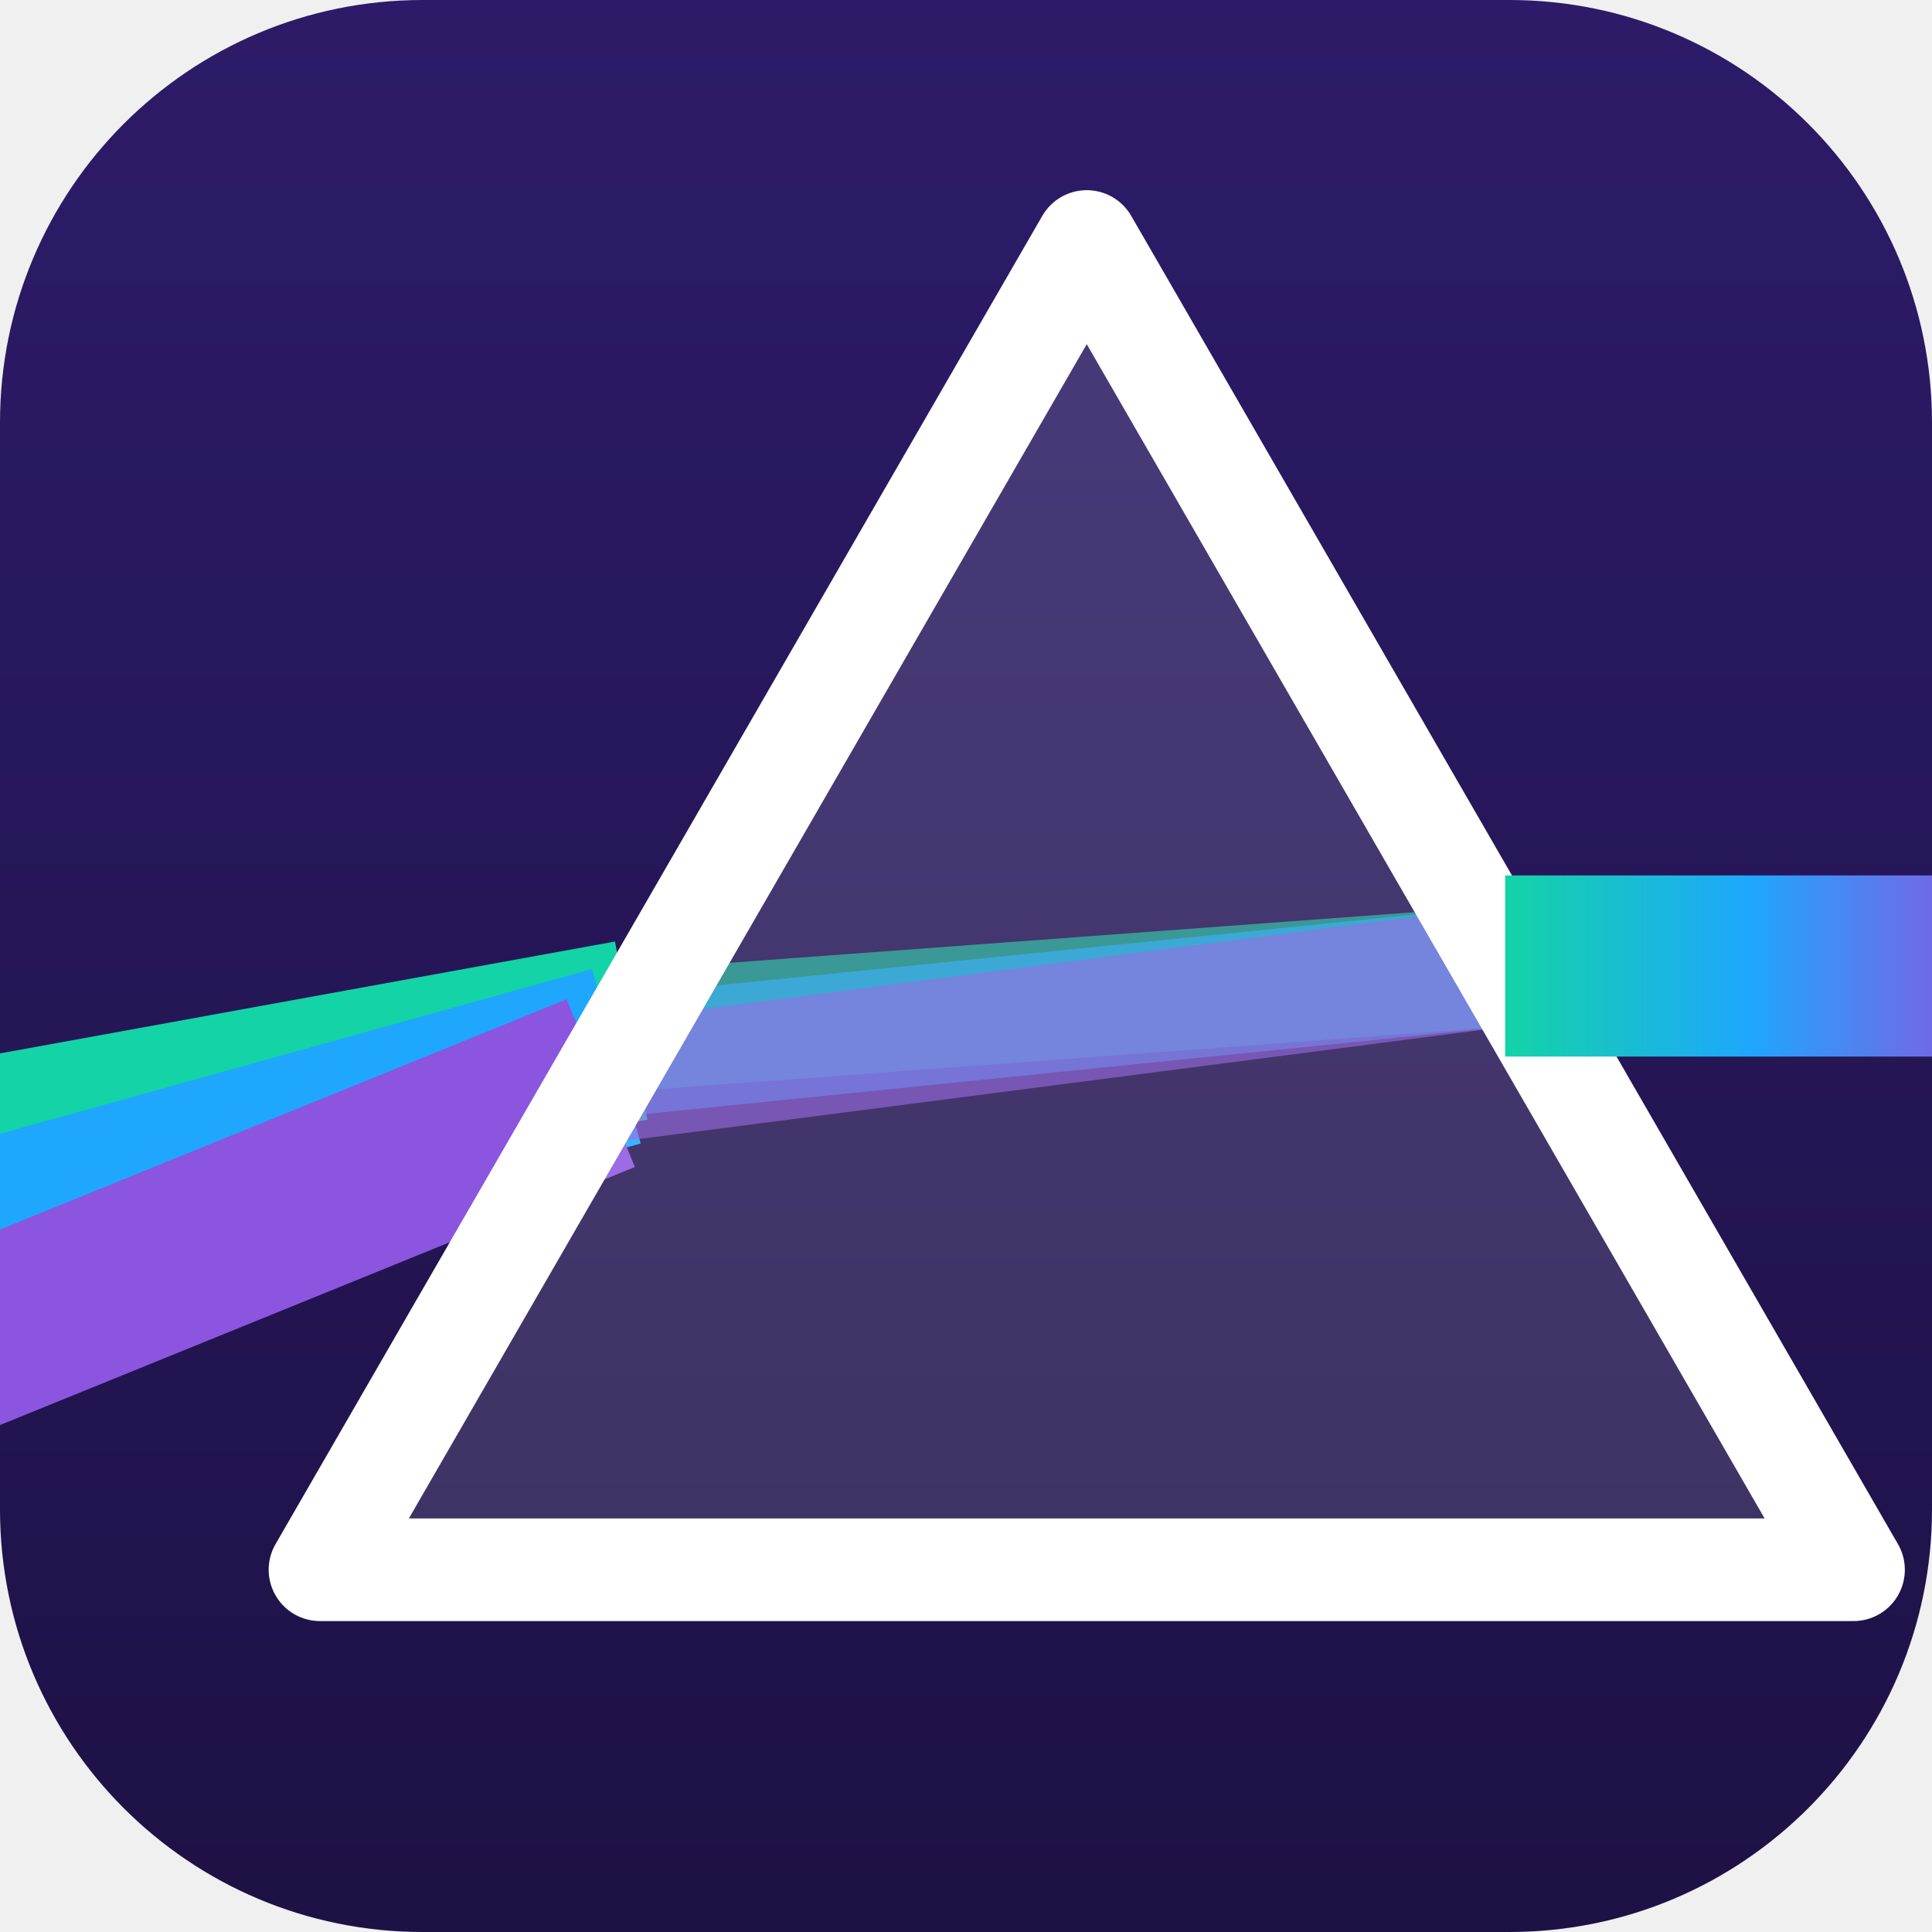
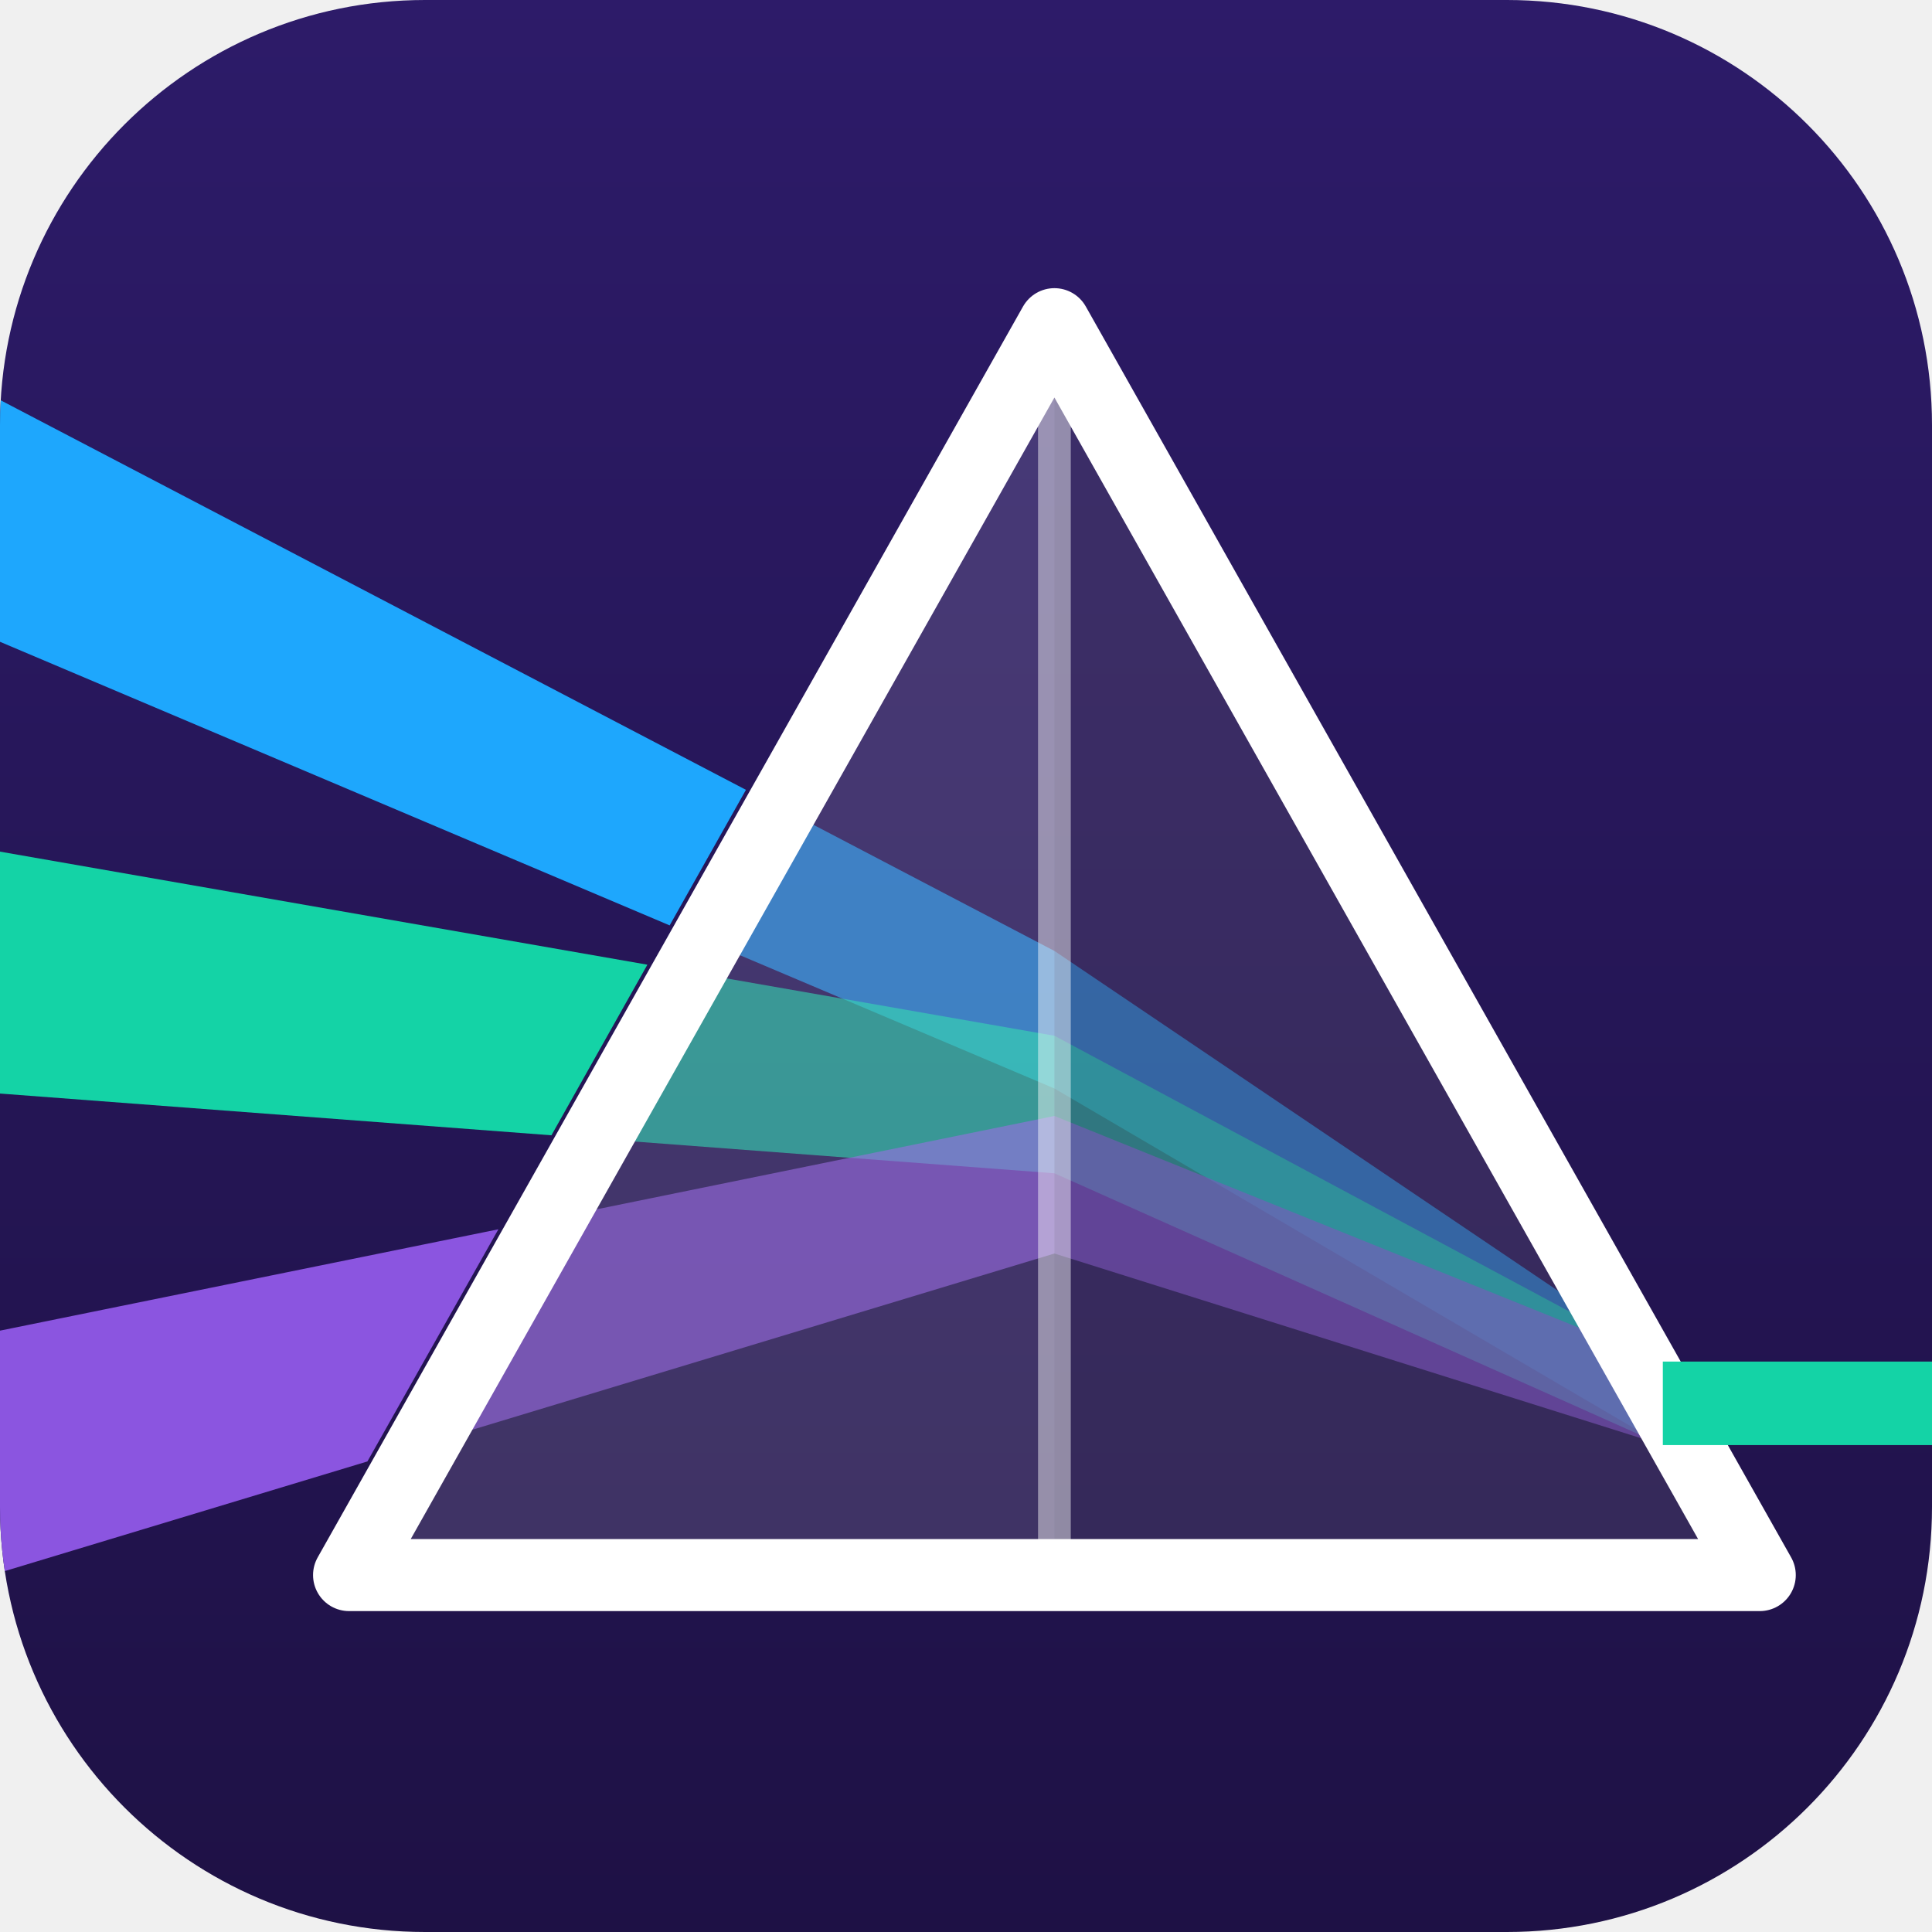
- <svg xmlns="http://www.w3.org/2000/svg" viewBox="0 0 64 64">
+ <svg xmlns="http://www.w3.org/2000/svg" viewBox="180 185 590 590">
  <defs>
    <clipPath id="tile">
-       <rect width="64" height="64" rx="14" />
+       <rect x="180" y="185" width="590" height="590" rx="129.8" />
    </clipPath>
    <linearGradient id="bg" x1="0" x2="0" y1="0" y2="1">
      <stop offset="0" stop-color="#2d1b69" />
      <stop offset="1" stop-color="#1e1145" />
    </linearGradient>
-     <linearGradient id="out" x1="0" x2="1">
-       <stop offset="0" stop-color="#14d3a6" />
-       <stop offset="0.5" stop-color="#1ea7fd" />
-       <stop offset="1" stop-color="#8b55e0" />
-     </linearGradient>
  </defs>
  <g clip-path="url(#tile)">
-     <rect width="64" height="64" fill="url(#bg)" />
-     <g fill="none">
-       <path d="M-8.00 39.40 L20.91 34.14" stroke="#14d3a6" stroke-width="6" />
-       <path d="M20.91 34.14 L49.86 32.00" stroke="#14d3a6" stroke-width="4" stroke-opacity="0.6" />
-       <path d="M-8.00 42.90 L20.42 34.99" stroke="#1ea7fd" stroke-width="6" />
-       <path d="M20.42 34.99 L49.86 32.00" stroke="#1ea7fd" stroke-width="4" stroke-opacity="0.6" />
-       <path d="M-8.00 47.22 L19.90 35.88" stroke="#8b55e0" stroke-width="6" />
-       <path d="M19.90 35.88 L49.86 32.00" stroke="#8b55e0" stroke-width="4" stroke-opacity="0.6" />
-     </g>
-     <path d="M36.00 8.00 L61.40 52.00 L10.60 52.00 Z" fill="#ffffff" fill-opacity="0.14" stroke="#ffffff" stroke-width="3.4" stroke-linejoin="round" />
-     <rect x="49.86" y="29.00" width="16.14" height="6" fill="url(#out)" />
+     <rect x="180" y="185" width="590" height="590" fill="url(#bg)" />
+     <path d="M108.0 269.5 L407.8 426.2 L384.5 467.6 L108.0 350.5 Z" fill="#1ea7fd" />
+     <path d="M418.7 431.8 L502.0 475.4 L687.8 600.8 L687.8 626.3 L502.0 517.4 L395.8 472.4 Z" fill="#1ea7fd" fill-opacity="0.6" />
+     <path d="M108.0 432.5 L377.7 479.6 L348.4 531.7 L108.0 513.5 Z" fill="#14d3a6" />
+     <path d="M390.5 481.8 L502.0 501.3 L687.8 600.8 L687.8 626.3 L502.0 543.3 L361.8 532.7 Z" fill="#14d3a6" fill-opacity="0.6" />
+     <path d="M108.0 606.0 L332.2 560.4 L292.2 631.3 L108.0 687.0 Z" fill="#8b55e0" />
+     <path d="M348.0 557.2 L502.0 525.8 L687.8 600.8 L687.8 626.3 L502.0 567.8 L309.1 626.2 Z" fill="#8b55e0" fill-opacity="0.6" />
+     <path d="M502.0 284.0 L717.4 666.0 L286.6 666.0 Z" fill="#ffffff" fill-opacity="0.14" />
+     <path d="M502.0 284.0 L717.4 666.0 L502.0 666.0 Z" fill="#140832" fill-opacity="0.22" />
+     <line x1="502" y1="284" x2="502" y2="666" stroke="#ffffff" stroke-opacity="0.45" stroke-width="10" />
+     <path d="M502.0 284.0 L717.4 666.0 L286.6 666.0 Z" fill="none" stroke="#ffffff" stroke-width="22" stroke-linejoin="round" />
+     <rect x="687.8" y="600.8" width="92.228" height="25.5" fill="#14d3a6" />
  </g>
</svg>
